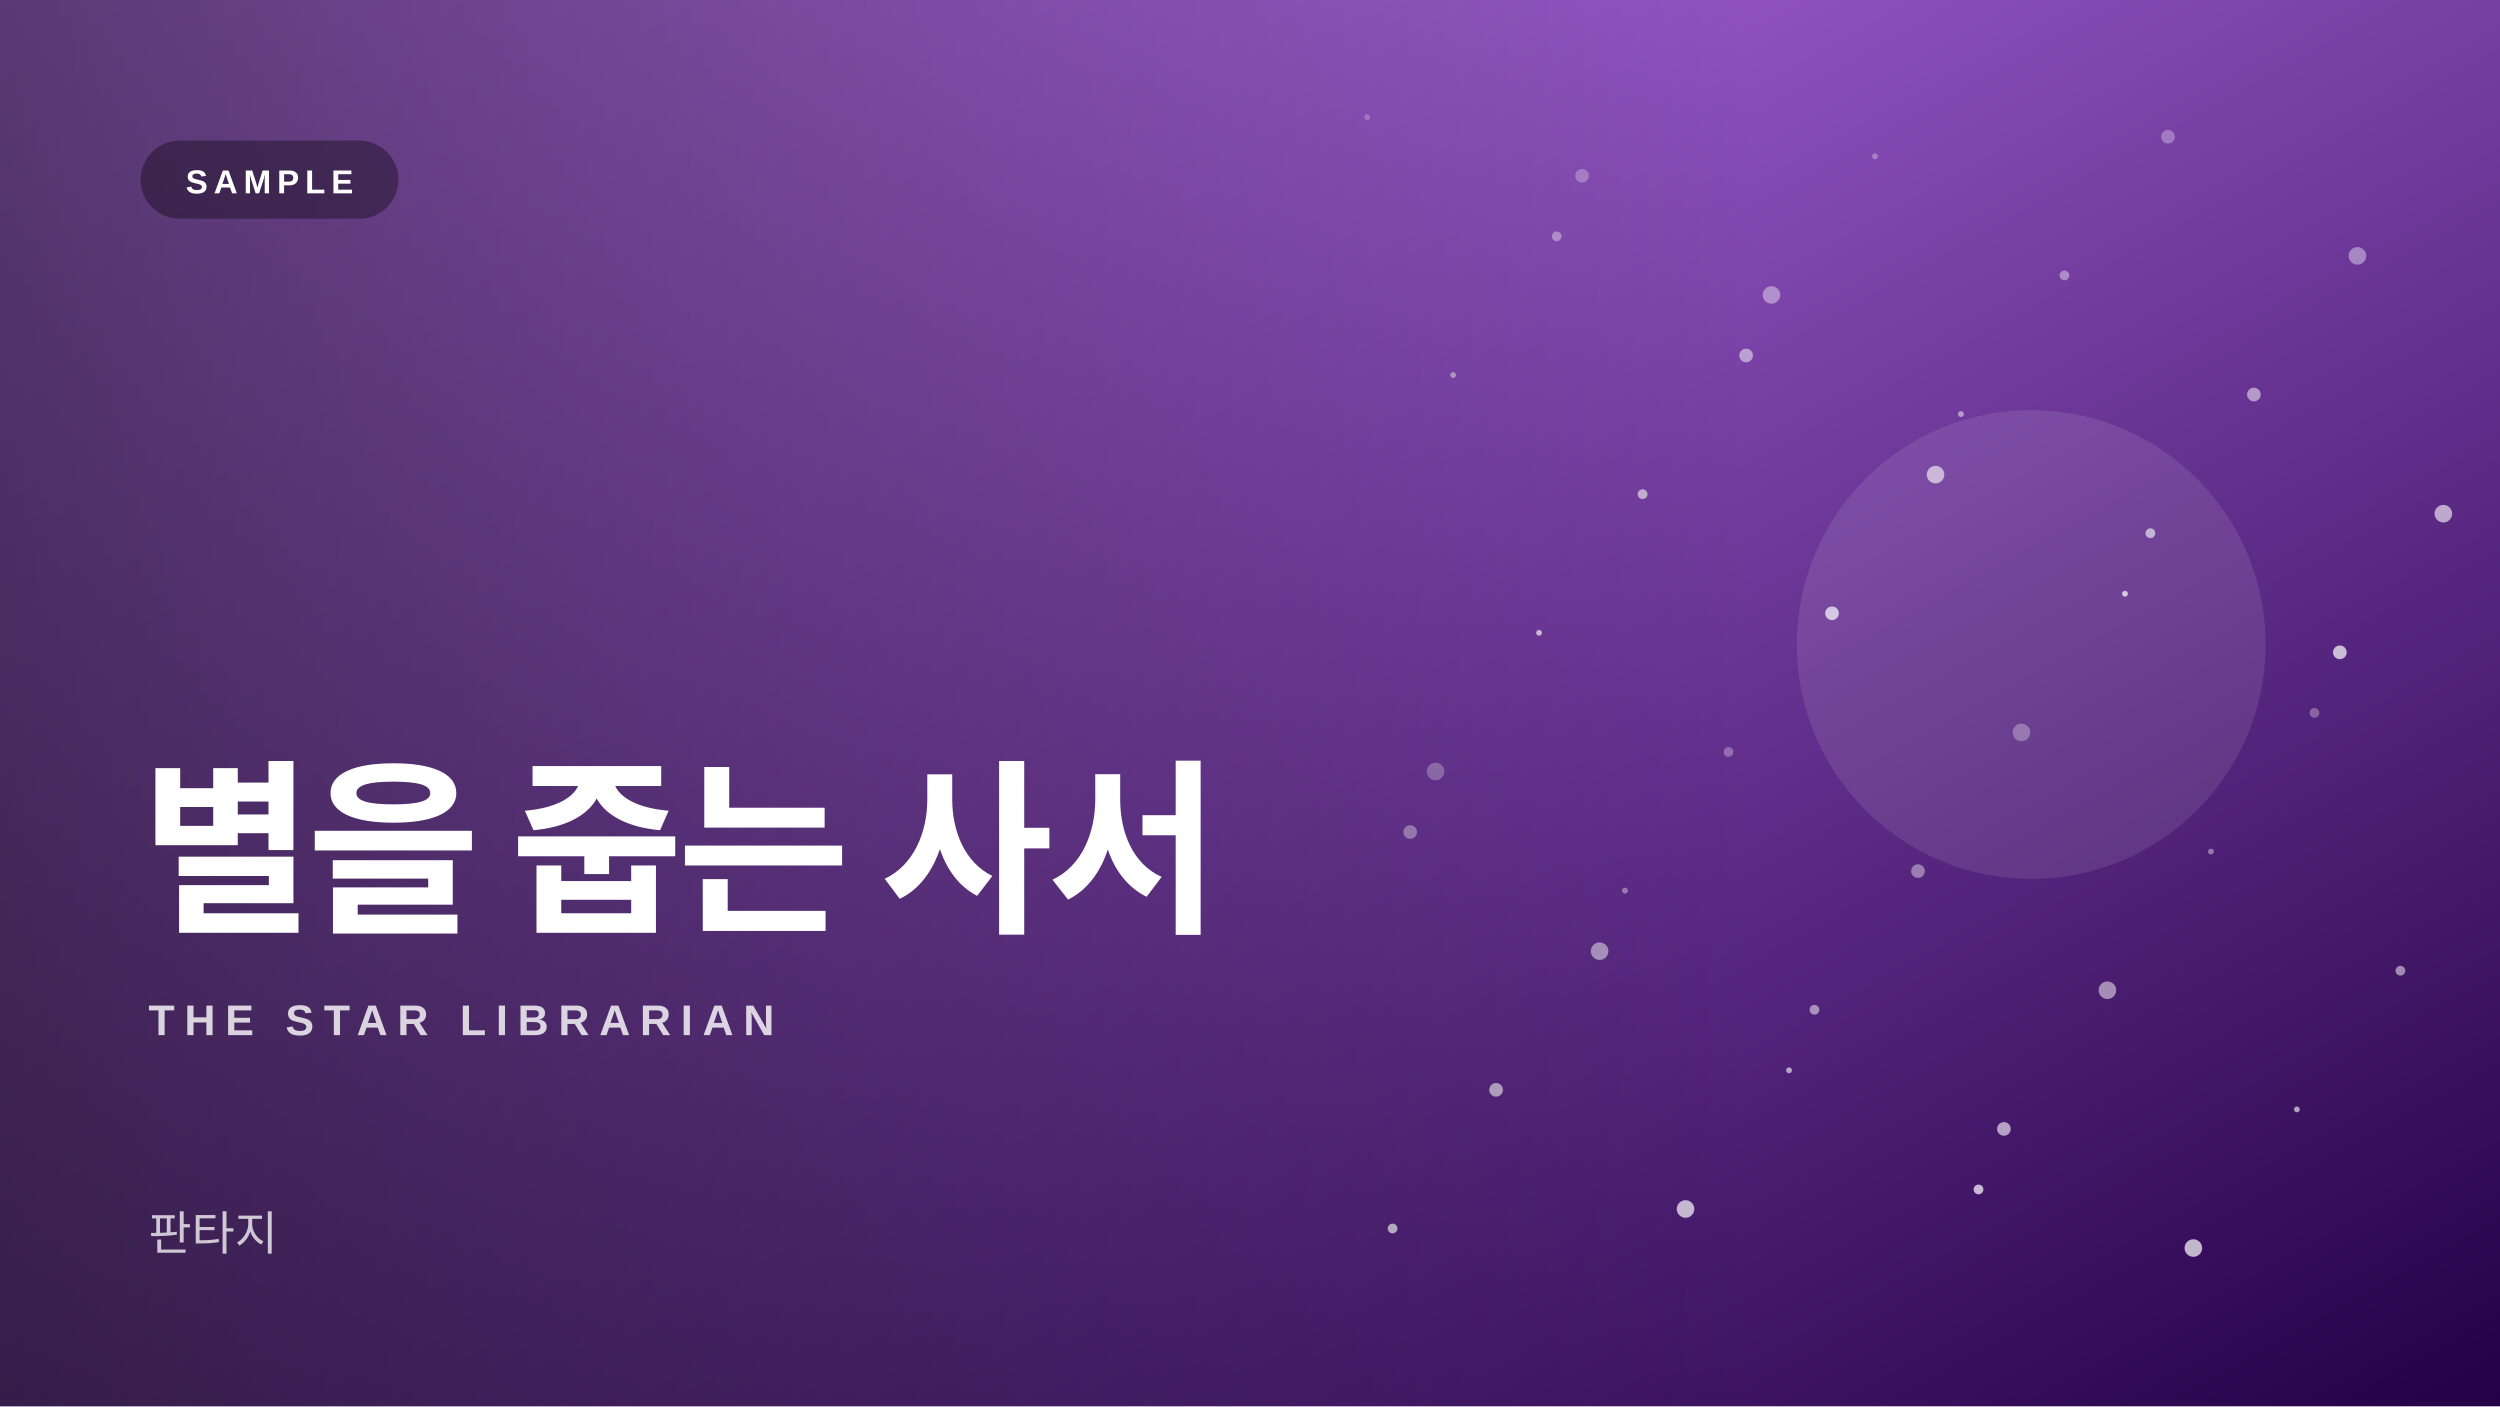
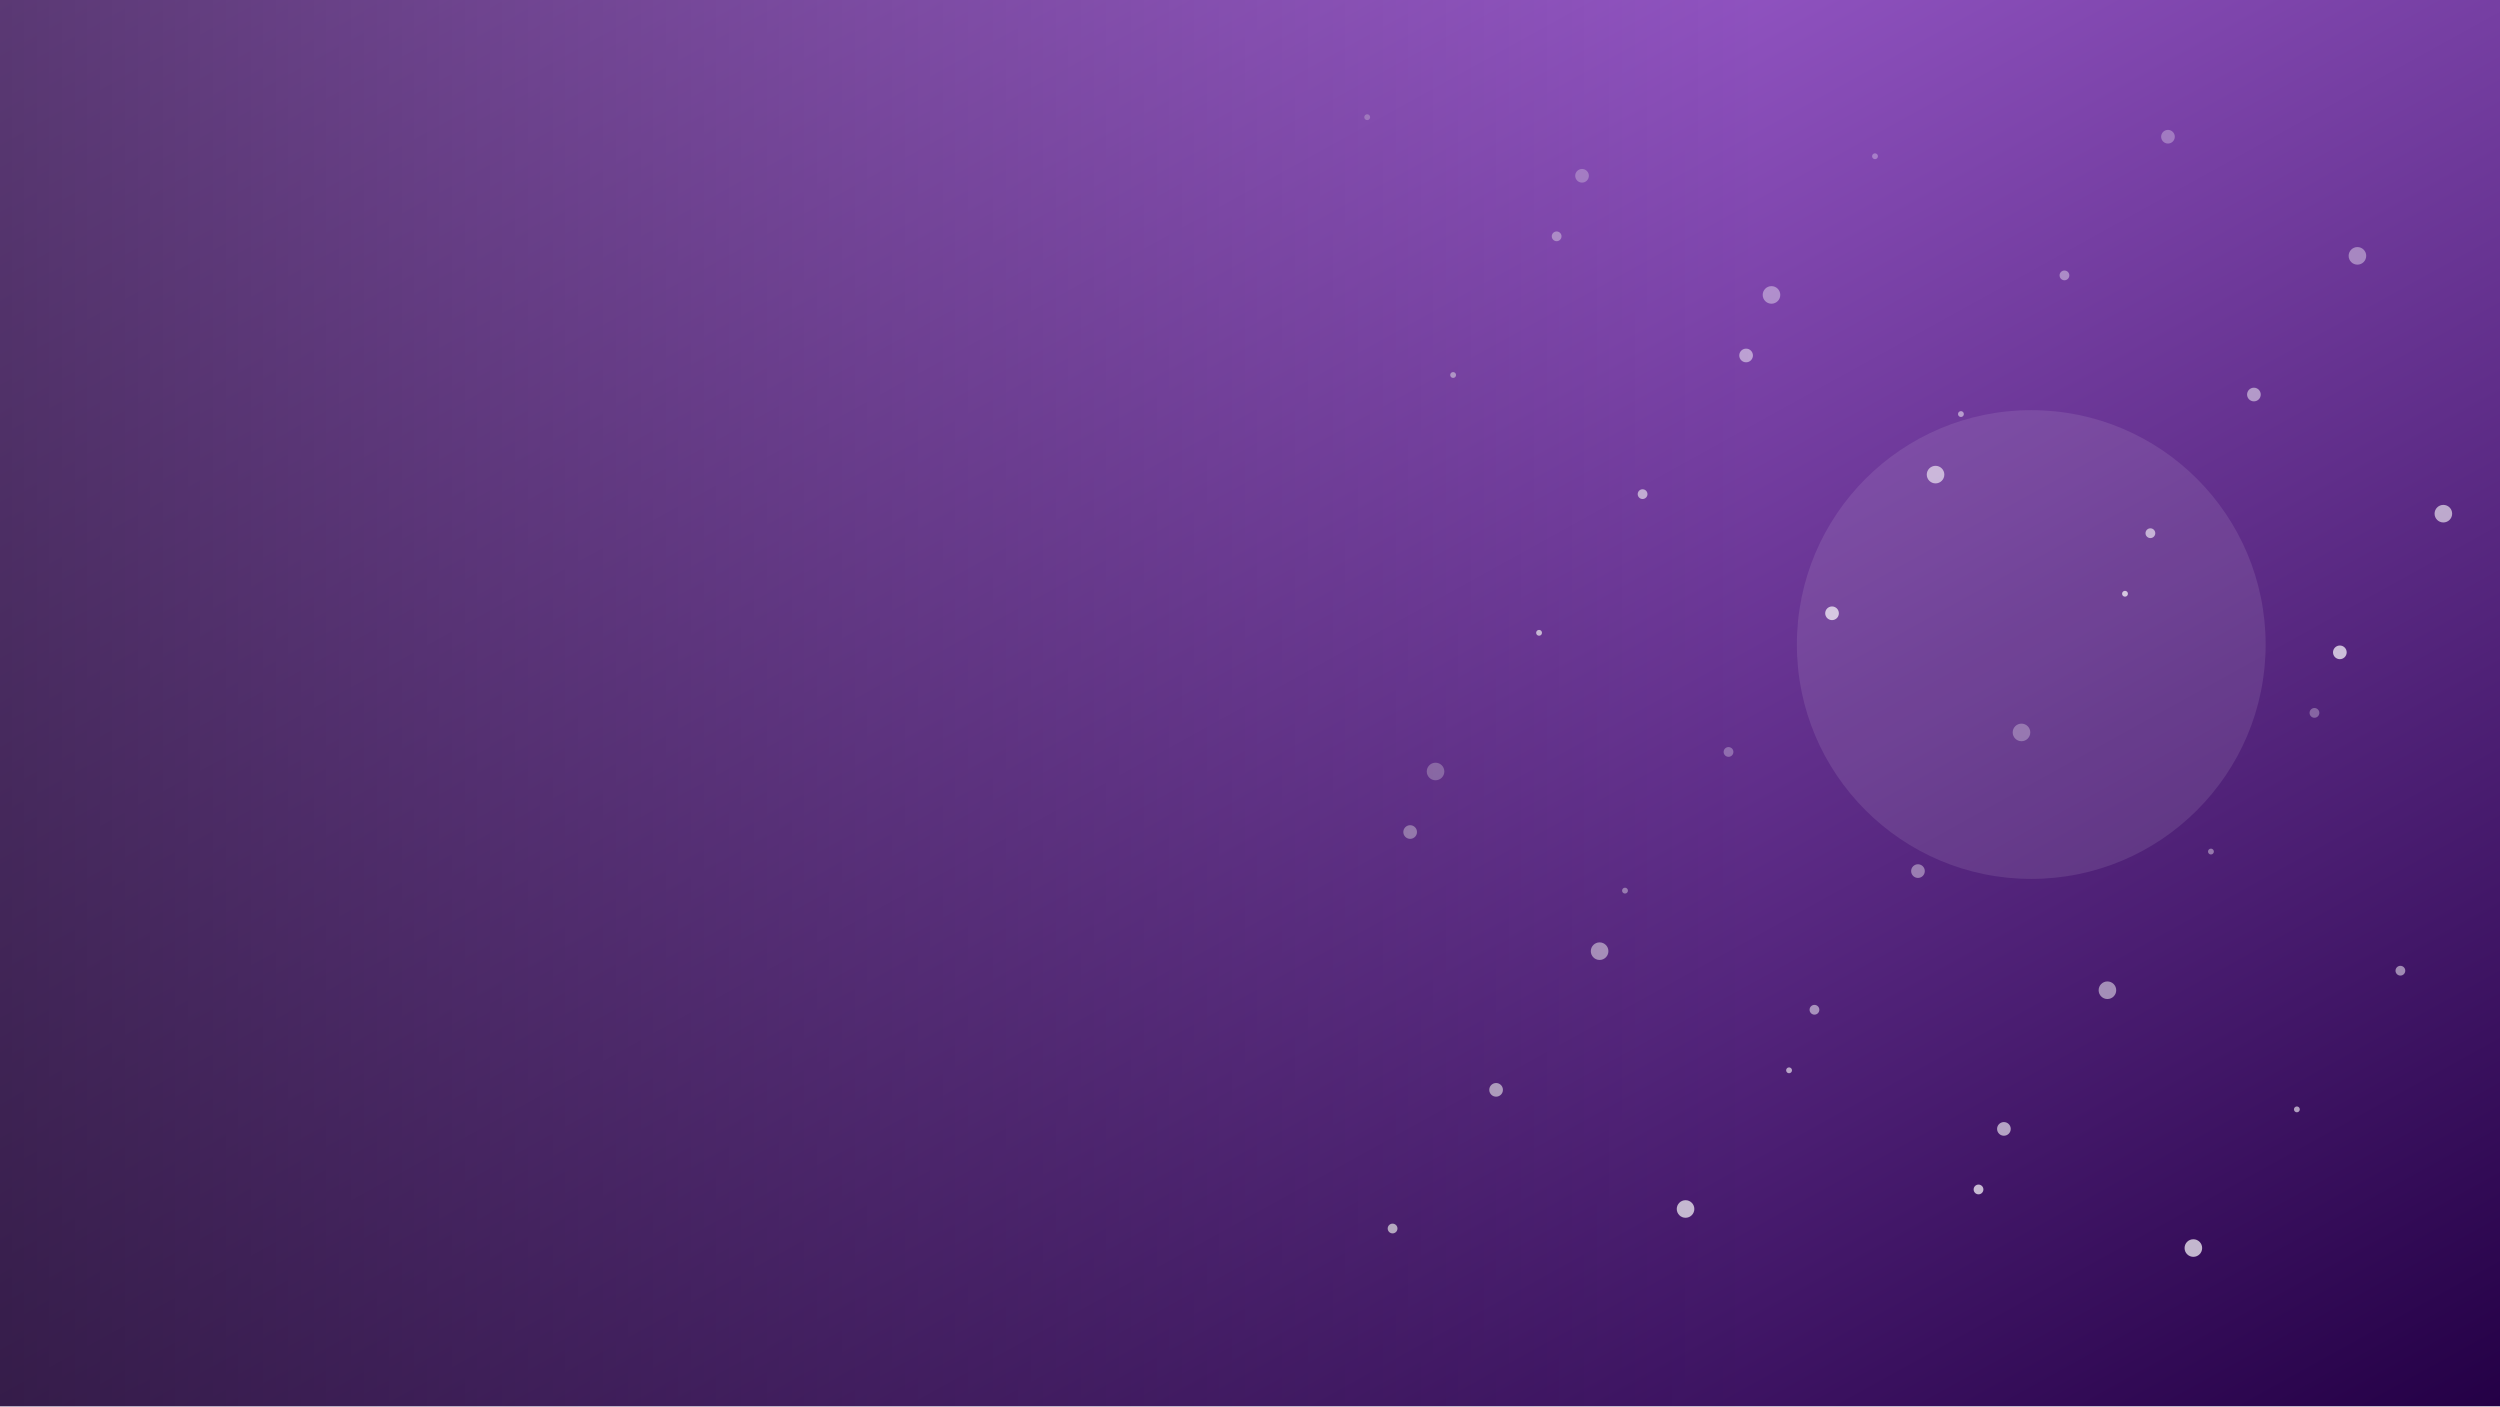
<svg xmlns="http://www.w3.org/2000/svg" width="1280" height="720" viewBox="0 0 1280 720">
  <defs>
    <linearGradient id="g" x1="0" y1="0" x2="1" y2="1">
      <stop offset="0" stop-color="#c77dff" />
      <stop offset="1" stop-color="#240046" />
    </linearGradient>
    <linearGradient id="s" x1="0" y1="0" x2="1" y2="0">
      <stop offset="0" stop-color="#000" stop-opacity=".55" />
      <stop offset=".7" stop-color="#000" stop-opacity="0" />
    </linearGradient>
  </defs>
  <rect width="1280" height="720" fill="url(#g)" />
  <circle cx="700" cy="60" r="1.5" fill="#fff" opacity="0.3" />
  <circle cx="797" cy="121" r="2.5" fill="#fff" opacity="0.4" />
  <circle cx="894" cy="182" r="3.5" fill="#fff" opacity="0.5" />
  <circle cx="991" cy="243" r="4.5" fill="#fff" opacity="0.6" />
  <circle cx="1088" cy="304" r="1.5" fill="#fff" opacity="0.7" />
  <circle cx="1185" cy="365" r="2.5" fill="#fff" opacity="0.3" />
  <circle cx="722" cy="426" r="3.5" fill="#fff" opacity="0.4" />
  <circle cx="819" cy="487" r="4.5" fill="#fff" opacity="0.5" />
  <circle cx="916" cy="548" r="1.5" fill="#fff" opacity="0.6" />
  <circle cx="1013" cy="609" r="2.5" fill="#fff" opacity="0.7" />
  <circle cx="1110" cy="70" r="3.5" fill="#fff" opacity="0.3" />
  <circle cx="1207" cy="131" r="4.5" fill="#fff" opacity="0.4" />
  <circle cx="744" cy="192" r="1.5" fill="#fff" opacity="0.5" />
  <circle cx="841" cy="253" r="2.5" fill="#fff" opacity="0.6" />
  <circle cx="938" cy="314" r="3.5" fill="#fff" opacity="0.7" />
  <circle cx="1035" cy="375" r="4.5" fill="#fff" opacity="0.3" />
  <circle cx="1132" cy="436" r="1.5" fill="#fff" opacity="0.4" />
  <circle cx="1229" cy="497" r="2.5" fill="#fff" opacity="0.5" />
  <circle cx="766" cy="558" r="3.5" fill="#fff" opacity="0.6" />
  <circle cx="863" cy="619" r="4.5" fill="#fff" opacity="0.7" />
  <circle cx="960" cy="80" r="1.5" fill="#fff" opacity="0.3" />
  <circle cx="1057" cy="141" r="2.5" fill="#fff" opacity="0.4" />
  <circle cx="1154" cy="202" r="3.5" fill="#fff" opacity="0.5" />
  <circle cx="1251" cy="263" r="4.5" fill="#fff" opacity="0.6" />
  <circle cx="788" cy="324" r="1.5" fill="#fff" opacity="0.7" />
  <circle cx="885" cy="385" r="2.5" fill="#fff" opacity="0.3" />
  <circle cx="982" cy="446" r="3.5" fill="#fff" opacity="0.4" />
  <circle cx="1079" cy="507" r="4.5" fill="#fff" opacity="0.5" />
  <circle cx="1176" cy="568" r="1.5" fill="#fff" opacity="0.6" />
  <circle cx="713" cy="629" r="2.5" fill="#fff" opacity="0.7" />
  <circle cx="810" cy="90" r="3.5" fill="#fff" opacity="0.3" />
  <circle cx="907" cy="151" r="4.5" fill="#fff" opacity="0.4" />
  <circle cx="1004" cy="212" r="1.5" fill="#fff" opacity="0.5" />
  <circle cx="1101" cy="273" r="2.5" fill="#fff" opacity="0.6" />
  <circle cx="1198" cy="334" r="3.5" fill="#fff" opacity="0.7" />
  <circle cx="735" cy="395" r="4.5" fill="#fff" opacity="0.3" />
  <circle cx="832" cy="456" r="1.5" fill="#fff" opacity="0.4" />
  <circle cx="929" cy="517" r="2.5" fill="#fff" opacity="0.5" />
  <circle cx="1026" cy="578" r="3.5" fill="#fff" opacity="0.6" />
  <circle cx="1123" cy="639" r="4.5" fill="#fff" opacity="0.7" />
  <circle cx="1040" cy="330" r="120" fill="#fff" opacity=".1" />
  <rect width="1280" height="720" fill="url(#s)" />
-   <rect x="72" y="72" width="132" height="40" rx="20" fill="#000" opacity=".35" />
-   <text x="138" y="99" text-anchor="middle" font-family="DM Sans, Arial, sans-serif" font-size="17" font-weight="700" letter-spacing="3" fill="#fff">SAMPLE</text>
-   <text x="72" y="470" font-family="Noto Sans KR, Apple SD Gothic Neo, Malgun Gothic, sans-serif" font-size="96" font-weight="800" letter-spacing="-3" fill="#fff">별을 줍는 사서</text>
-   <text x="76" y="530" font-family="DM Sans, Arial, sans-serif" font-size="22" font-weight="600" letter-spacing="5" fill="#fff" opacity=".8">THE STAR LIBRARIAN</text>
-   <text x="76" y="640" font-family="Noto Sans KR, Apple SD Gothic Neo, Malgun Gothic, sans-serif" font-size="24" fill="#fff" opacity=".75">판타지</text>
</svg>
